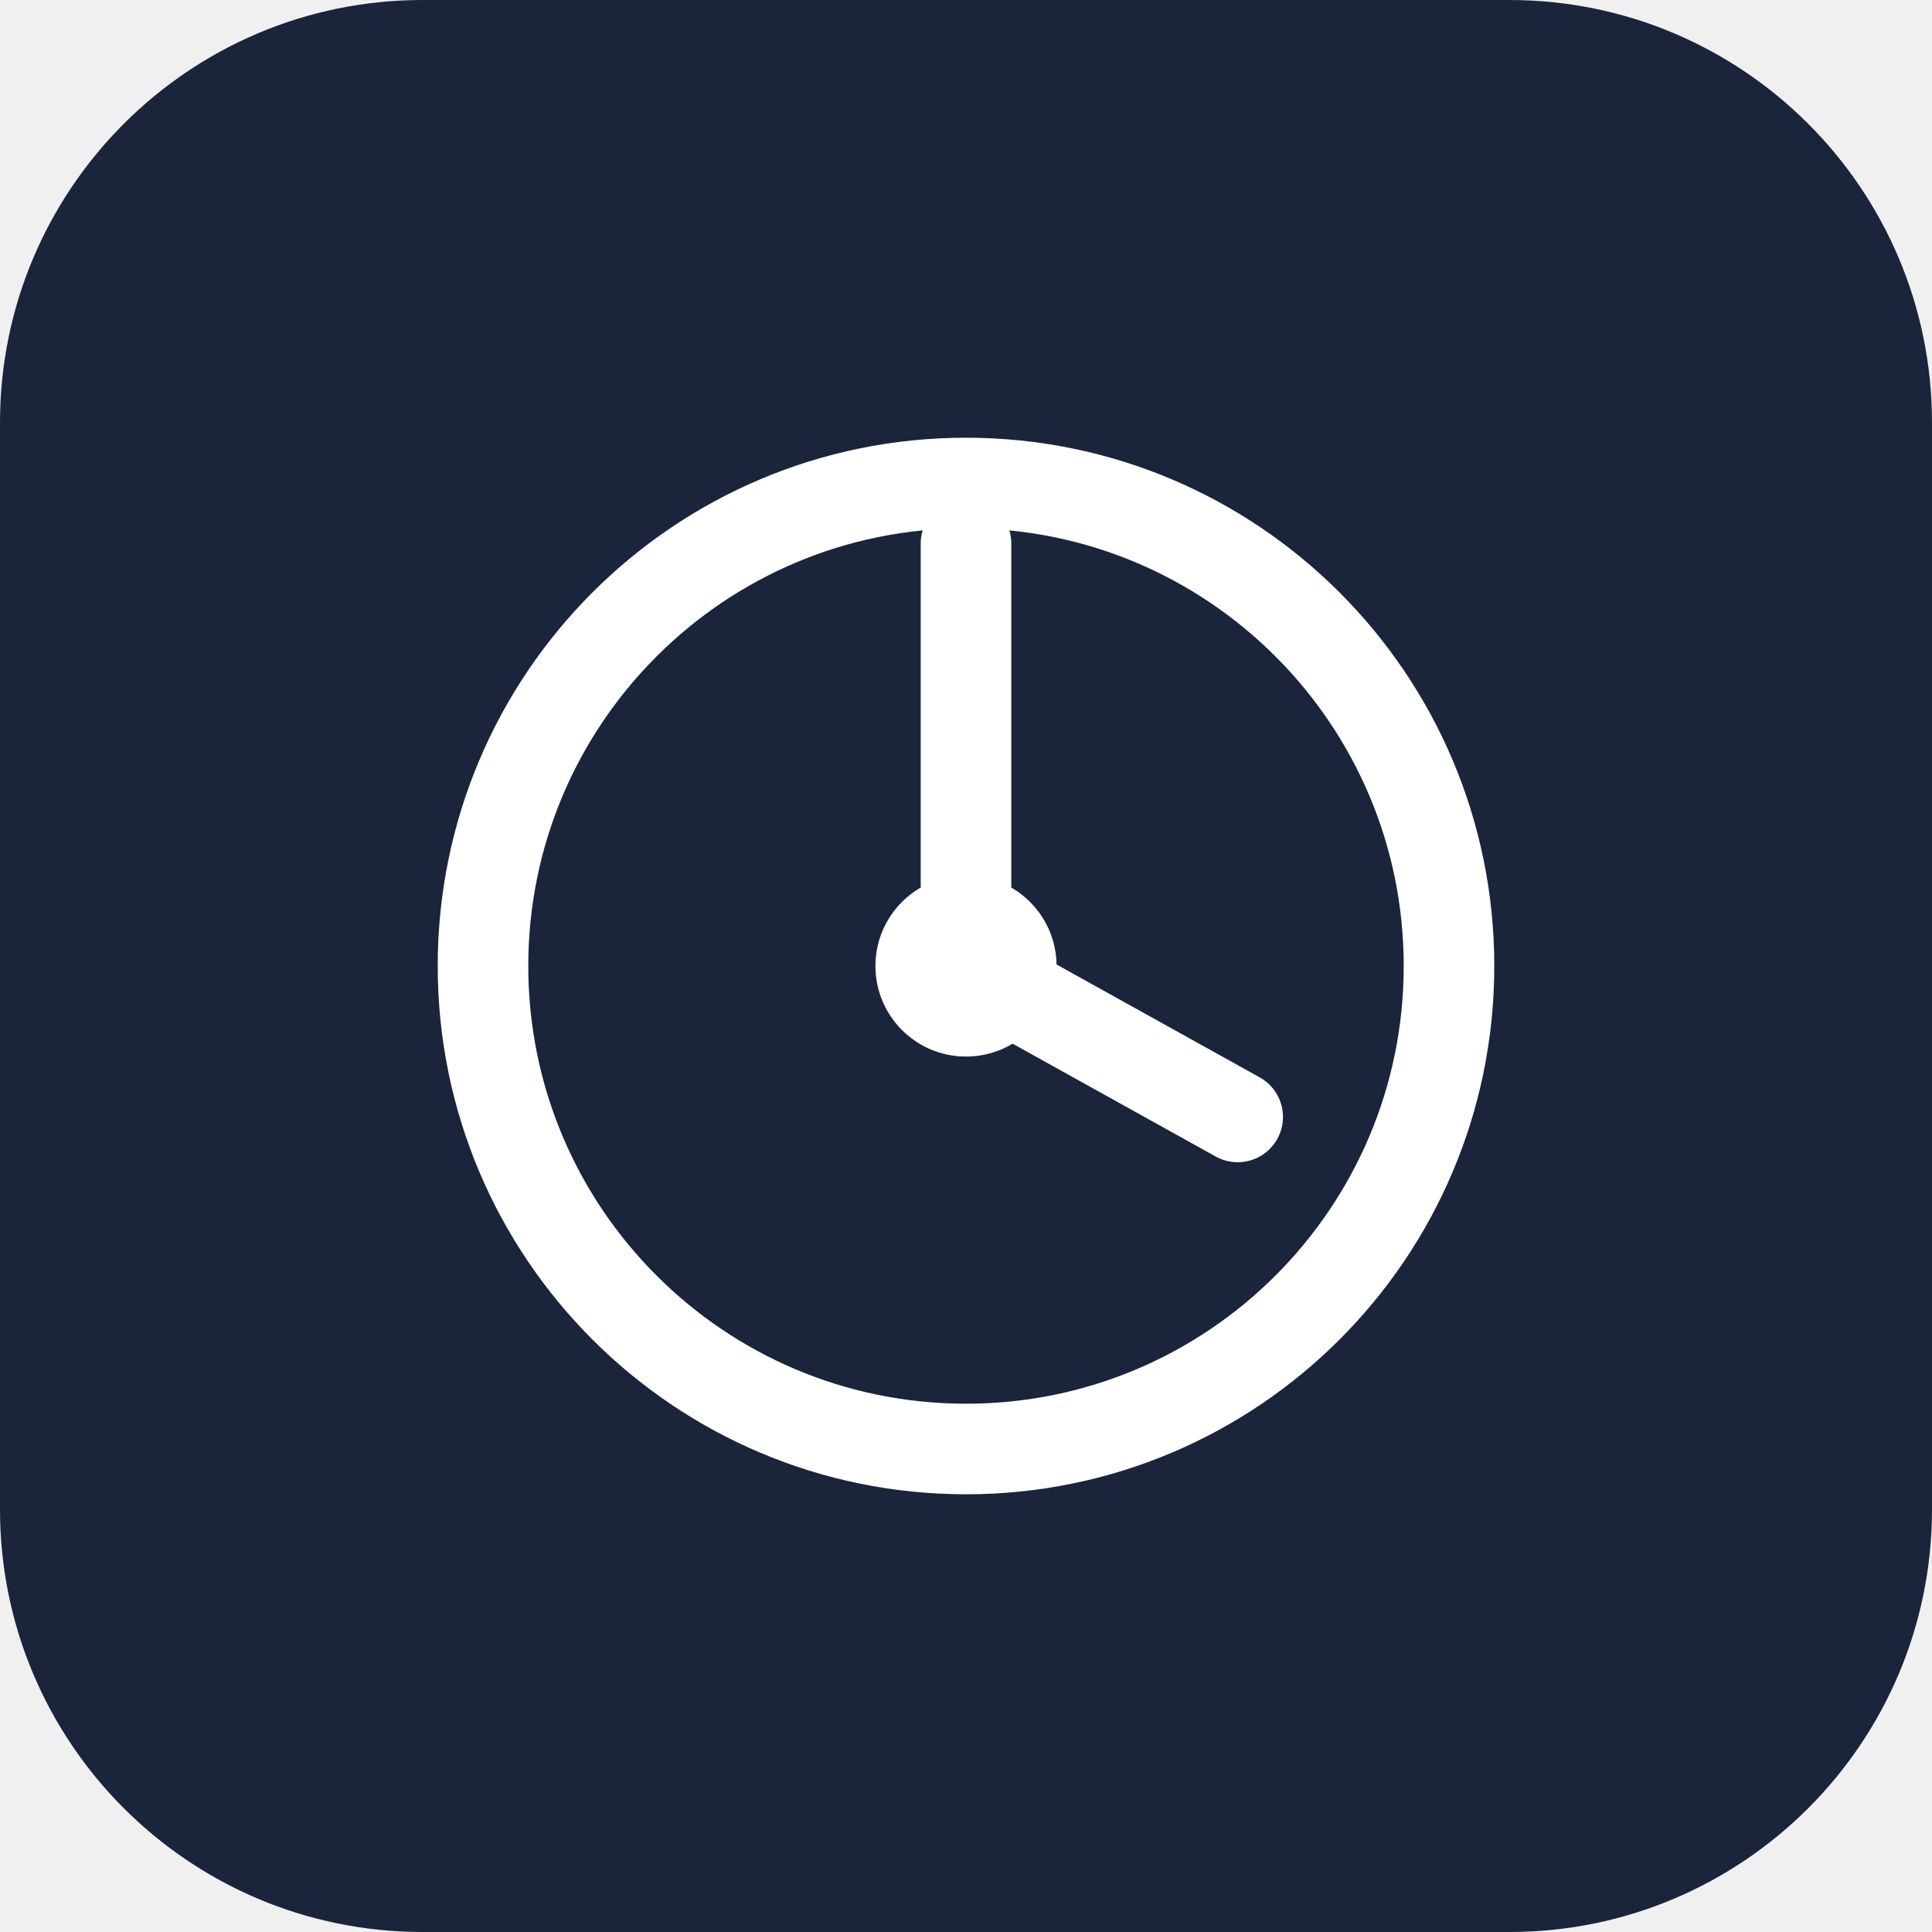
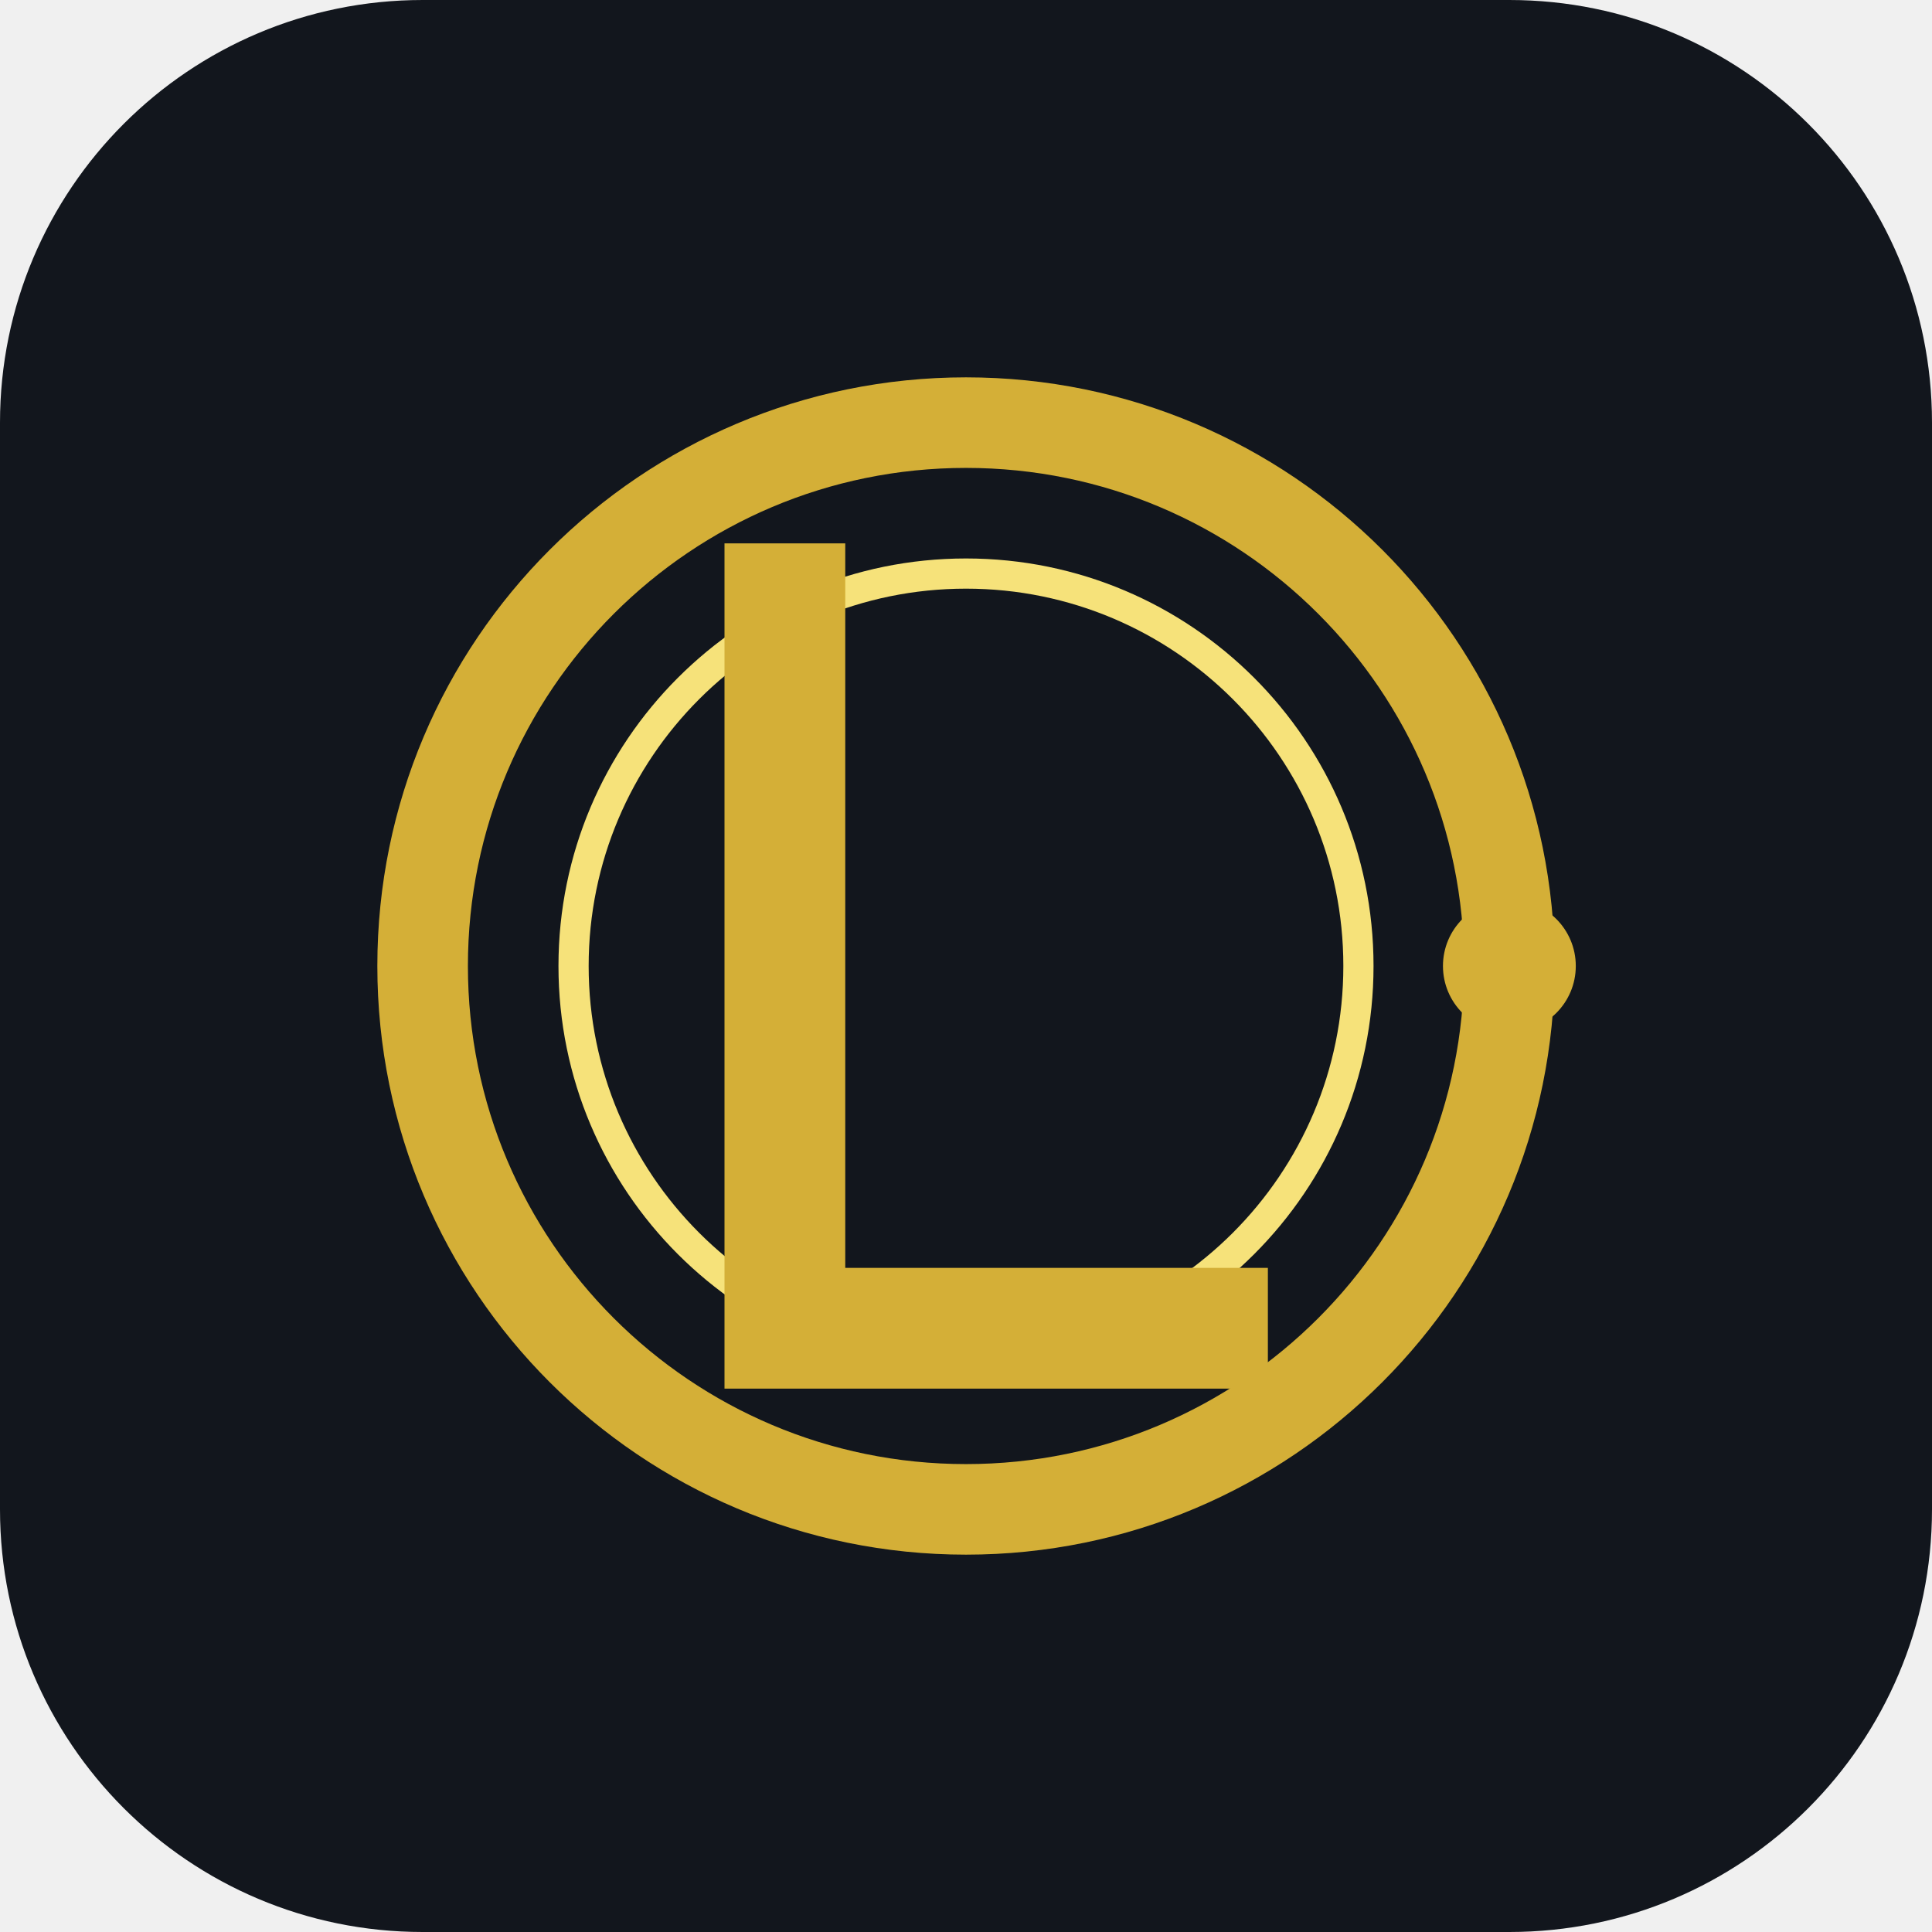
<svg xmlns="http://www.w3.org/2000/svg" viewBox="0 0 64 64">
-   <rect width="64" height="64" rx="14" fill="#1a253c" />
-   <circle cx="32" cy="32" r="16" fill="none" stroke="#fff" stroke-width="3" />
-   <circle cx="32" cy="32" r="3" fill="#fff" />
-   <path d="M32 18v14l9 5" fill="none" stroke="#fff" stroke-width="3" stroke-linecap="round" />
+   <rect width="64" height="64" rx="14" fill="#12161d" />
+   <circle cx="32" cy="32" r="18" fill="none" stroke="#d4af37" stroke-width="3" />
+   <circle cx="32" cy="32" r="13" fill="none" stroke="#f6e27a" stroke-width="1" />
+   <path d="M26 20v24h14" fill="none" stroke="#d4af37" stroke-width="4" stroke-linecap="square" />
+   <circle cx="50" cy="32" r="2.2" fill="#d4af37" />
</svg>
